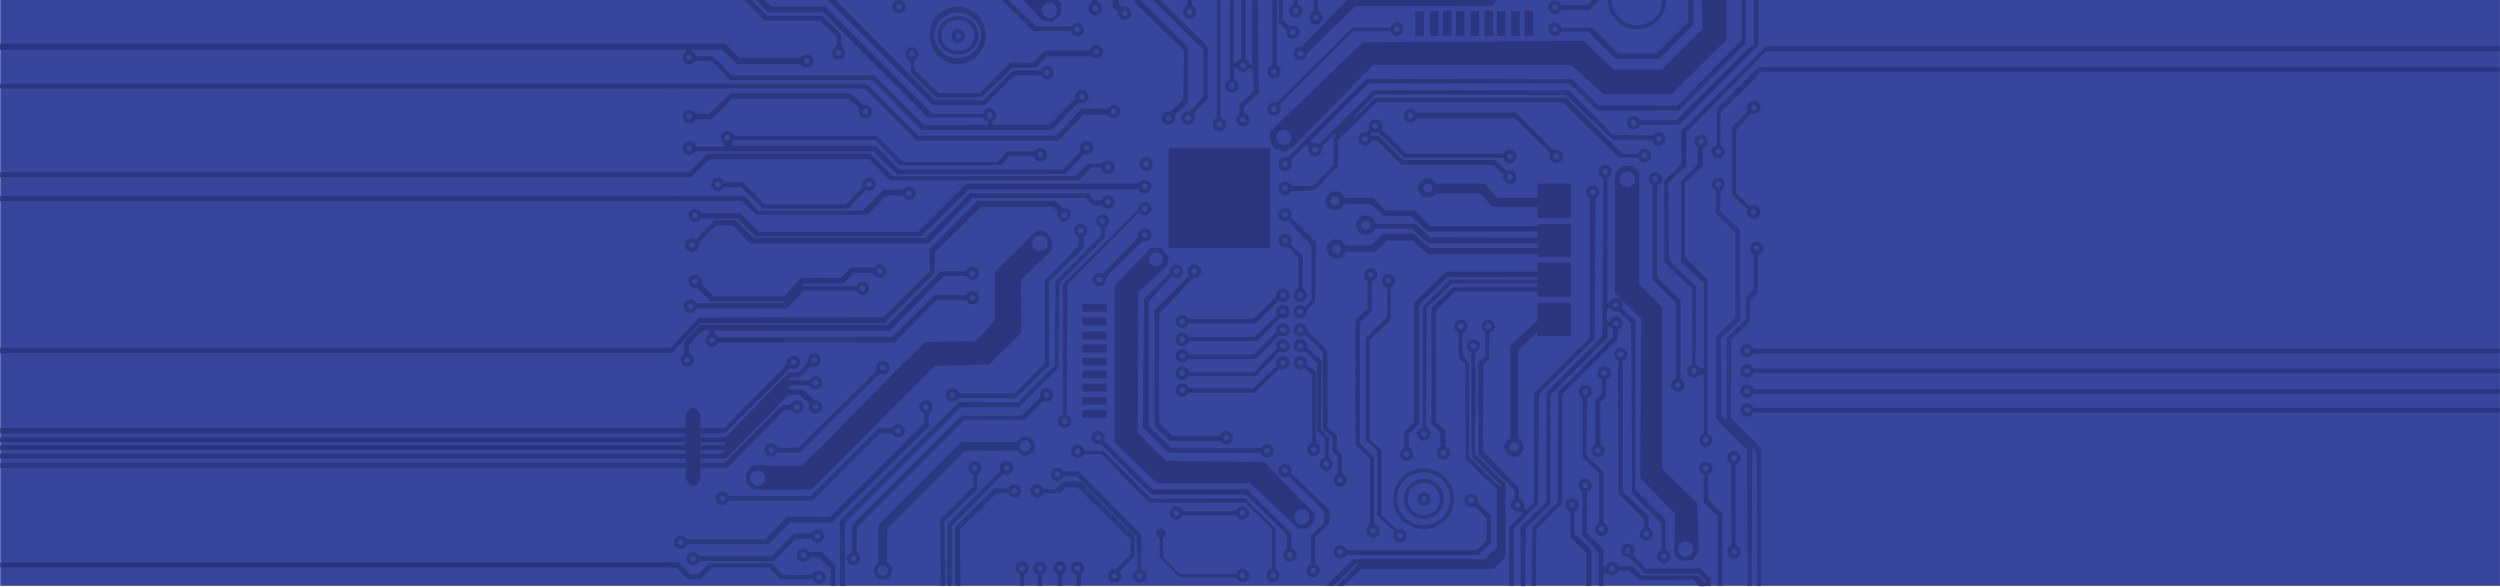
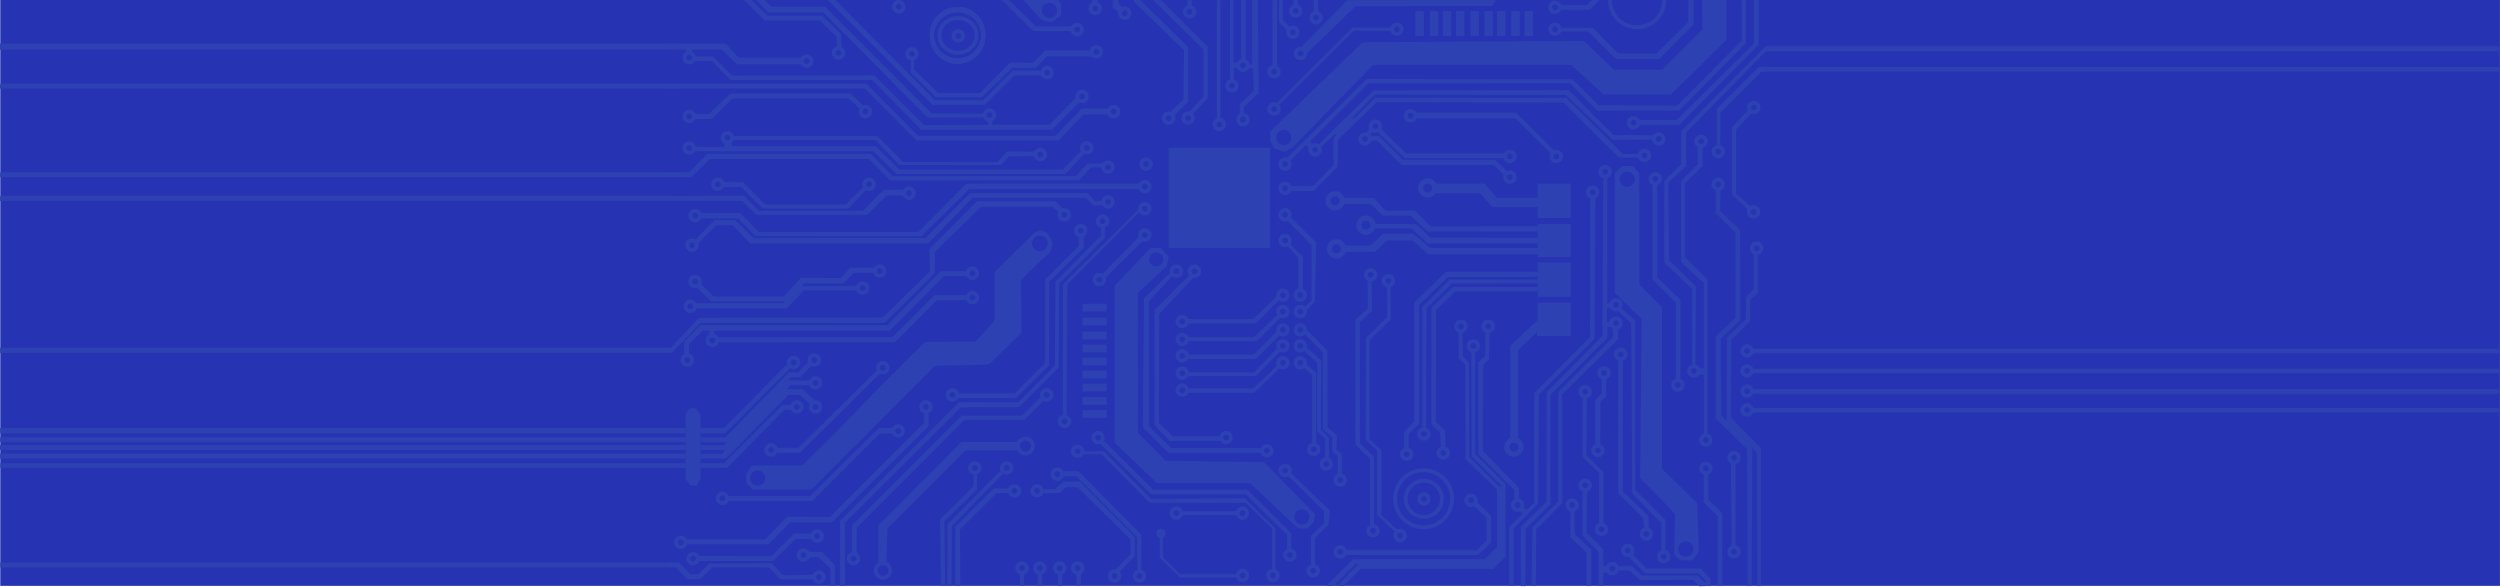
<svg xmlns="http://www.w3.org/2000/svg" viewBox="0 0 1920.23 450.13">
  <defs>
-     <style>.a{fill:#37459c;}.b,.f{fill:#2b367f;}.c,.d{fill:none;stroke:#29387f;stroke-miterlimit:10;}.c{stroke-width:4px;}.d{stroke-width:3px;}.e{fill:#27397f;}.f{opacity:0.87;}</style>
+     <style>.a{fill:#2633b2;}.b,.f{fill:#2d41b2;}.c,.d{fill:none;stroke:#2d41b2;stroke-miterlimit:10;}.c{stroke-width:4px;}.d{stroke-width:3px;}.e{fill:#2d41b2;}.f{opacity:0.87;}</style>
  </defs>
  <path d="M800.36 0c-1.2.06-2.4.08-3.58 0H.2v450h1920V0z" class="a" />
  <path d="M576.68 358.8l-3.07 4.43a3 3 0 0 0-.5 1.7v4.83a3 3 0 0 0 .9 2.12l3.3 3.24a3 3 0 0 0 2.2.88H622a3 3 0 0 0 2.12-.88l93.27-93.27a3 3 0 0 1 2-.88l39.1-.94a3 3 0 0 0 2-.86l23.2-22.77a3 3 0 0 0 .9-2.18l-.4-37.92a3 3 0 0 1 .9-2.2l21.1-20.2a11.47 11.47 0 0 0 1.8-4.3l.4-2.18a18 18 0 0 0-1.3-4.25l-2.6-3.88a4.8 4.8 0 0 0-3.3-1.5l-2.2-.8a12.3 12.3 0 0 0-4.3 1.7L764.9 208a3 3 0 0 0-.9 2.15l.07 34.7a3 3 0 0 1-.75 2l-6.75 7.66-6.42 6.8a3 3 0 0 1-2.16 1l-36.2.3a3 3 0 0 0-2.1.9L677 296l-40.5 41.5-19.63 19.15a3 3 0 0 1-2.1.85h-35.7a3 3 0 0 0-2.46 1.3zm306.9-168.3l-27.5 29V340l32.5 31h71.5l37 35h7l5.16-5 .83-6-39-40-75.5-1-21.5-21.5V225l22-20.5 1.64-7.37-6.1-6.63h-8m92-89.5v7l3 6 8 2.5 6-3 62-63.5h152.5l24.5 22.5h52l42.5-42V0l-18.8.04.3 22.46-31 31h-37l-23-22-103 .5-67 .5-71 68.5m-78 12.5h78v77h-78zm342.5 19.5l6-5.5h8l5 5.5v85.5l17.5 17.5v124l27 26.5 1.2 37.5-5.1 6.5h-8.8l-5.1-4.5.8-31.17-26.8-27.83 1-122-20.5-20v-92M786.1 0l14.33 15.75 7.43 1.42L815 11.5l.07-8.42L812.5 0h-26.43m-259.5 318l3.25-4.5h4.25l4 4.5v49.44l-3 5.56h-5l-3.5-5.56V318m654.5-72.17l-21 19.67V339h6v-70l14.5-14v3.17h26V232.5h-25.5v13.33m0-44.33h25.5V228h-25.5zm0-29.5h25.5v25.5h-25.5zm25.5-4.5h-25.5V159h-35l-9-10.5h-36V141h39.17l9.66 11h31.17v-11h25.5v26.5" class="b" />
  <path d="M1054.57 172v3.5h29.67l12.33 11.5h85.5v-4.33l-83.28-.2-11.4-10.47h-32.9" class="b" />
  <path d="M1033.07 188.67l19.72-.17 9.6-9h23l13.3 11h83.3v4.83h-85l-12-10.58h-19.7l-9 8.58H1033v-4.66m-201.6 44.66h18.67v6H831.4zm0 10.67h18.67v6H831.4zm0 10.67h18.67v6H831.4zm0 10h18.67v6H831.4zm0 10h18.67v6H831.4zm0 10h18.67v6H831.4zm0 10h18.67v6H831.4zm0 10.33h18.67v6H831.4zm0 10h18.67v6H831.4z" class="b" />
  <circle cx="581.9" cy="367.17" r="5.83" class="a" />
  <circle cx="798.74" cy="187" r="6" class="a" />
  <circle cx="888.07" cy="199.33" r="5.33" class="a" />
  <circle cx="1026.51" cy="191.19" r="5.44" class="c" />
  <circle cx="1049.13" cy="172.94" r="5.44" class="c" />
  <circle cx="1025.51" cy="154.25" r="5.44" class="c" />
  <circle cx="1096.63" cy="144.37" r="5.44" class="c" />
  <circle cx="1162.84" cy="343.44" r="5.44" class="c" />
  <circle cx="908.07" cy="247" r="3.66" class="d" />
  <circle cx="908.07" cy="260.67" r="3.66" class="d" />
  <circle cx="908.07" cy="273.34" r="3.66" class="d" />
  <circle cx="908.07" cy="286.67" r="3.66" class="d" />
  <circle cx="908.07" cy="299.67" r="3.66" class="d" />
  <circle cx="985.4" cy="226.75" r="3.66" class="d" />
  <circle cx="985.4" cy="239.33" r="3.66" class="d" />
  <circle cx="985.4" cy="253.34" r="3.66" class="d" />
  <circle cx="985.4" cy="265.67" r="3.66" class="d" />
  <circle cx="985.4" cy="278.67" r="3.66" class="d" />
  <circle cx="998.73" cy="278.67" r="3.66" class="d" />
  <circle cx="998.73" cy="265.67" r="3.66" class="d" />
  <circle cx="998.73" cy="253.34" r="3.66" class="d" />
  <circle cx="998.73" cy="239.33" r="3.66" class="d" />
  <circle cx="998.73" cy="226.75" r="3.66" class="d" />
  <circle cx="987.07" cy="184.75" r="3.66" class="d" />
  <circle cx="987.07" cy="165" r="3.66" class="d" />
  <circle cx="987.07" cy="144.66" r="3.66" class="d" />
  <circle cx="987.07" cy="126.08" r="3.66" class="d" />
  <circle cx="1010.07" cy="115.08" r="3.66" class="d" />
  <circle cx="917.4" cy="208.33" r="3.66" class="d" />
  <circle cx="903.57" cy="208.33" r="3.66" class="d" />
  <circle cx="941.73" cy="336.08" r="3.66" class="d" />
  <circle cx="973.07" cy="346.22" r="3.66" class="d" />
  <circle cx="1009.07" cy="345.22" r="3.66" class="d" />
  <circle cx="1018.73" cy="356.41" r="3.66" class="d" />
  <circle cx="1029.41" cy="368.75" r="3.66" class="d" />
  <circle cx="1052.79" cy="211.09" r="3.66" class="d" />
  <circle cx="1066.4" cy="215.66" r="3.66" class="d" />
  <circle cx="1054.57" cy="407.75" r="3.66" class="d" />
  <circle cx="1075.4" cy="411.41" r="3.66" class="d" />
  <circle cx="1093.73" cy="333.34" r="3.66" class="d" />
  <circle cx="1080.4" cy="348.88" r="3.66" class="d" />
  <circle cx="1108.57" cy="347.88" r="3.66" class="d" />
  <circle cx="1143.07" cy="250.66" r="3.66" class="d" />
  <circle cx="1131.73" cy="265.67" r="3.66" class="d" />
  <circle cx="1122.05" cy="250.66" r="3.66" class="d" transform="rotate(-60 1122.078 250.604)" />
  <circle cx="844.4" cy="214.75" r="3.66" class="d" />
  <circle cx="879.32" cy="180.5" r="3.66" class="d" />
  <circle cx="879.32" cy="160.34" r="3.66" class="d" />
  <circle cx="879.32" cy="143.37" r="3.66" class="d" />
  <circle cx="880.32" cy="126.08" r="3.66" class="d" />
  <circle cx="817.65" cy="323.66" r="3.66" class="d" />
  <circle cx="827.74" cy="436.34" r="3.66" class="d" />
  <circle cx="813.99" cy="436.34" r="3.66" class="d" />
  <circle cx="798.74" cy="436.34" r="3.66" class="d" />
  <circle cx="784.98" cy="436.34" r="3.66" class="d" />
  <circle cx="843.4" cy="336.08" r="3.66" class="d" />
  <circle cx="827.74" cy="346.67" r="3.66" class="d" />
  <circle cx="903.57" cy="394.09" r="3.66" class="d" />
  <circle cx="954.32" cy="394.09" r="3.66" class="d" />
  <circle cx="987.07" cy="361.42" r="3.66" class="d" />
  <circle cx="1008.65" cy="438.34" r="3.66" class="d" />
  <circle cx="990.73" cy="426.34" r="3.66" class="d" />
  <circle cx="977.73" cy="442.01" r="3.66" class="d" />
  <circle cx="954.32" cy="442.01" r="3.66" class="d" />
  <circle cx="891.73" cy="409.66" r="3.66" class="b" />
  <path d="M908.24 392.67h41.33v3h-41.33zm-17.5 19.66v15.84l15.5 15.33H950V441h-43.7l-12.87-12.88-.28-16.1-2.43.3" class="b" />
  <path d="M832.24 348.88h13.83l36.83 37.3h73.84L977.07 406v31.33h2.67V406l-23.67-23.33-71.83.5-36.34-36.5h-14.83l-.83 2.2" class="b" />
  <path d="M844.9 340.67l39.17 39h72.83l31.67 31.17v11a21 21 0 0 1 3.33.85v-13L957.98 376h-72.4l-37.5-37.33zm144.67 25l27.33 27v9l-10 10v22.16h3.17v-20.8l10.5-10.2.83-10.83-29.88-28.7-1.95 2.37M846.9 210.33l28.67-29.24 2.5 3.6-28.67 28.4-2.5-2.9m65.67 34.8h50.17l17.83-17.5 2.17 2.7-18.17 18.2h-52V245" class="b" />
  <path d="M912.57 259h50.67l18.5-17.83 1.66 2.83-18 18h-52.83v-3" class="b" />
  <path d="M912.57 272.33h50.5l17.33-17.66 2.34 3-18 18h-53l.83-3.34" class="b" />
  <path d="M912.57 286h50.67l17.5-18.17 2.66 1.84-18.66 19.16h-52.17V286" class="b" />
  <path d="M912.57 298.25h50.17l18.16-17.42 1.84 2.17-19.17 18.67h-51v-3.42m76.5-109.08l8.17 8.83v24.17h3.5v-25.04l-10-9.7-1.68 1.74" class="b" />
  <path d="M989.06 169.67l18.34 18.74v42l-5 5.3 1.34 2.5 6.33-6.5.83-45.6-19-18.8-2.84 2.5m12.5 112.7l6.34 5.4v52.8h3V286l-7.33-6-2 2.33" class="b" />
  <path d="M1001.57 269.33l10.17 9.34V331l6 6.17v14.66h3v-15.75l-6.17-6.25.33-52.83-11.16-10-2.17 2.33" class="b" />
  <path d="M1002.4 257l13.67 13.5v59l7.32 6.58v10.6l4 3.66v14.16h3.3v-15.62l-4.2-3.66.6-10.72-7.5-6.33v-58.84l-16-16-1.4 3.67m-103.8-47.17l-19.7 19.34-.9 99.16 19.6 19.5h72.7l-1.38-3.5-69.13-.16-17.15-16.84V231.5l18-19.5-2.16-2.17" class="b" />
  <path d="M913.74 211.1l-27 27.07v88.5l11.66 12h39.67l-1.9-3.67h-35.43l-10.5-10.33.16-83.5 26.34-28-3-2.08" class="b" />
  <circle cx="999.98" cy="397.01" r="5.83" class="a" />
  <circle cx="986.07" cy="105.58" r="5.83" class="a" />
  <circle cx="1294.9" cy="421.68" r="5.83" class="a" />
  <circle cx="1249.9" cy="137.7" r="5.83" class="a" />
  <circle cx="806.07" cy="8" r="5.83" class="a" />
  <path d="M875.24 160l-58.84 58.4v100.27h2.84l.66-100.26 55.34-55.7V160M826.9 441v9h3.34v-10.17L826.9 441m-14.33-.17h3.33V450h-3.33zm-15.54 0V450h3.5l-.17-9.17h-3.33M786.57 450v-10h-2.6l-.57.83V450a29.9 29.9 0 0 1 3.17 0zm394.5-241.33h-70.5l-24.33 23.83V324l-7.67 7.67v13.55h3.5v-11.9l8-7.82v-91.33l22-21.34 69-.16v-4" class="b" />
  <path d="M1181.07 214.75h-67.5l-21 20.92v93.83h2.67l.5-92.83 19.5-18.84 65.83-.16v-2.92" class="b" />
  <path d="M1181.07 220.33h-65l-16.67 16.17v89.17l6.67 6.66.67 11.1 3.5 1.8-.17-14.56-7.17-6.5.17-86 14.83-14.34h63.17v-3.5" class="b" />
  <circle cx="1129.82" cy="384.24" r="3.66" class="d" />
  <circle cx="1165.62" cy="387.91" r="3.66" class="d" />
  <circle cx="1029.41" cy="423.91" r="3.66" class="d" />
  <circle cx="1048.4" cy="106.74" r="3.66" class="d" />
  <circle cx="1056.4" cy="96.91" r="3.66" class="d" />
  <circle cx="1159.73" cy="120.16" r="3.66" class="d" />
  <circle cx="1159.73" cy="136.08" r="3.66" class="d" />
  <circle cx="1083.4" cy="88.91" r="3.66" class="d" />
  <circle cx="1195.4" cy="120.16" r="3.66" class="d" />
  <circle cx="1072.9" cy="22.41" r="3.66" class="d" />
  <circle cx="978.57" cy="83.74" r="3.66" class="d" />
  <circle cx="998.9" cy="41.08" r="3.66" class="d" />
  <circle cx="978.57" cy="55.07" r="3.66" class="d" />
  <circle cx="993.07" cy="24.74" r="3.66" class="d" />
  <circle cx="1010.9" cy="13.58" r="3.66" class="d" />
  <circle cx="995.24" cy="8.4" r="3.66" class="d" />
  <circle cx="1194.4" cy="22.41" r="3.66" class="d" />
  <circle cx="1194.4" cy="5.66" r="3.66" class="d" />
  <circle cx="1263.07" cy="119.41" r="3.66" class="d" />
  <circle cx="1254.73" cy="94.24" r="3.66" class="d" />
  <circle cx="1274.07" cy="106.74" r="3.66" class="d" />
  <circle cx="1306.57" cy="108.58" r="3.66" class="d" />
  <circle cx="1232.9" cy="131.87" r="3.66" class="d" />
  <circle cx="1223.32" cy="147.58" r="3.66" class="d" />
  <circle cx="1271.4" cy="137.34" r="3.66" class="d" />
  <circle cx="1319.73" cy="116.5" r="3.66" class="d" />
  <circle cx="1319.73" cy="141.59" r="3.66" class="d" />
  <circle cx="1241.23" cy="234.08" r="3.66" class="d" />
  <circle cx="1241.23" cy="248.24" r="3.66" class="d" />
  <circle cx="1244.9" cy="272.13" r="3.66" class="d" />
  <circle cx="1232.07" cy="286.44" r="3.66" class="d" />
  <circle cx="1217.57" cy="300.91" r="3.66" class="d" />
  <circle cx="1227.4" cy="346.08" r="3.66" class="d" />
  <circle cx="1217.57" cy="372.74" r="3.66" class="d" />
  <circle cx="1207.57" cy="387.91" r="3.66" class="d" />
  <circle cx="1230.07" cy="406.58" r="3.66" class="d" />
  <circle cx="1264.57" cy="410.24" r="3.66" class="d" />
  <circle cx="1250.23" cy="422.74" r="3.66" class="d" />
  <circle cx="1238.4" cy="436.74" r="3.66" class="d" />
  <circle cx="1277.9" cy="427.51" r="3.66" class="d" />
  <circle cx="1310.23" cy="359.75" r="3.66" class="d" />
  <circle cx="1310.23" cy="338" r="3.66" class="d" />
  <circle cx="1331.9" cy="351.58" r="3.66" class="d" />
  <circle cx="1331.9" cy="423.85" r="3.66" class="d" />
  <circle cx="1288.73" cy="295.74" r="3.66" class="d" />
  <circle cx="1301.07" cy="284.91" r="3.66" class="d" />
  <circle cx="1341.9" cy="314.91" r="3.66" class="d" />
  <circle cx="1341.9" cy="300.41" r="3.66" class="d" />
  <circle cx="1341.9" cy="284.91" r="3.66" class="d" />
  <circle cx="1341.9" cy="269.58" r="3.66" class="d" />
  <circle cx="1349.23" cy="190.66" r="3.66" class="d" />
  <circle cx="1346.9" cy="162.75" r="3.66" class="d" />
  <circle cx="1347.07" cy="82.58" r="3.66" class="d" />
  <circle cx="897.57" cy="90.74" r="3.66" class="d" />
  <circle cx="912.57" cy="90.74" r="3.66" class="d" />
  <circle cx="936.57" cy="95.58" r="3.66" class="d" />
  <circle cx="954.73" cy="91.91" r="3.66" class="d" />
  <circle cx="946.23" cy="65.91" r="3.66" class="d" />
  <circle cx="954.73" cy="50.24" r="3.66" class="d" />
  <circle cx="851.07" cy="128.41" r="3.66" class="d" />
  <circle cx="851.07" cy="155.08" r="3.66" class="d" />
  <circle cx="834.73" cy="113.5" r="3.66" class="d" />
  <circle cx="799.07" cy="118.74" r="3.66" class="d" />
  <circle cx="817.4" cy="165" r="3.66" class="d" />
  <circle cx="846.9" cy="169.91" r="3.66" class="d" />
  <circle cx="830.07" cy="177.1" r="3.66" class="d" />
  <circle cx="803.9" cy="303.33" r="3.66" class="d" />
  <circle cx="787.64" cy="342.6" r="5.7" class="d" />
  <circle cx="812.07" cy="364.24" r="3.66" class="d" />
  <circle cx="796.57" cy="377.01" r="3.66" class="d" />
  <circle cx="779.23" cy="377.01" r="3.66" class="d" />
  <circle cx="773.23" cy="359.41" r="3.66" class="d" />
  <circle cx="748.73" cy="359.41" r="3.66" class="d" />
  <circle cx="856.07" cy="442.41" r="3.66" class="d" />
  <circle cx="875.23" cy="442.41" r="3.66" class="d" />
  <circle cx="731.57" cy="303.33" r="3.66" class="d" />
  <circle cx="711.23" cy="312.58" r="3.66" class="d" />
  <circle cx="689.9" cy="330.99" r="3.66" class="d" />
  <circle cx="678.07" cy="282.41" r="3.66" class="d" />
  <circle cx="612.03" cy="312.58" r="3.66" class="d" />
  <circle cx="626.4" cy="312.58" r="3.66" class="d" />
  <circle cx="626.4" cy="294.08" r="3.66" class="d" />
  <circle cx="625.4" cy="276.55" r="3.66" class="d" />
  <circle cx="609.57" cy="278.41" r="3.66" class="d" />
  <circle cx="547.07" cy="261.41" r="3.66" class="d" />
  <circle cx="527.9" cy="276.55" r="3.66" class="d" />
  <circle cx="530.23" cy="235.24" r="3.66" class="d" />
  <circle cx="533.9" cy="216.24" r="3.66" class="d" />
  <circle cx="662.57" cy="221.34" r="3.66" class="d" />
  <circle cx="675.73" cy="208.24" r="3.66" class="d" />
  <circle cx="531.56" cy="188.24" r="3.66" class="d" />
  <circle cx="533.9" cy="165.58" r="3.66" class="d" />
  <circle cx="551.4" cy="141.58" r="3.66" class="d" />
  <circle cx="529.4" cy="113.74" r="3.66" class="d" />
  <circle cx="558.73" cy="105.74" r="3.66" class="d" />
  <circle cx="667.57" cy="141.58" r="3.66" class="d" />
  <circle cx="698.23" cy="148.34" r="3.66" class="d" />
  <circle cx="664.73" cy="85.74" r="3.66" class="d" />
  <circle cx="529.4" cy="89.41" r="3.66" class="d" />
  <circle cx="529.4" cy="44.32" r="3.66" class="d" />
  <circle cx="619.57" cy="46.91" r="3.66" class="d" />
  <circle cx="644.07" cy="40.66" r="3.66" class="d" />
  <circle cx="592.23" cy="345.58" r="3.66" class="d" />
  <circle cx="554.9" cy="382.75" r="3.66" class="d" />
  <circle cx="522.91" cy="416.58" r="3.66" class="d" />
  <circle cx="532.32" cy="429.08" r="3.66" class="d" />
  <circle cx="627.73" cy="411.74" r="3.66" class="d" />
  <circle cx="617.06" cy="426.41" r="3.66" class="d" />
  <circle cx="629.07" cy="443.24" r="3.66" class="d" />
  <circle cx="655.57" cy="429.08" r="3.66" class="d" />
  <circle cx="678.17" cy="438.18" r="5.55" class="d" />
  <circle cx="746.9" cy="209.83" r="3.66" class="d" />
  <circle cx="746.9" cy="228.58" r="3.66" class="d" />
  <circle cx="690.4" cy="5.2" r="3.66" class="d" />
  <circle cx="700.4" cy="41.41" r="3.66" class="d" />
  <circle cx="827.41" cy="22.74" r="3.66" class="d" />
  <circle cx="760.07" cy="88.41" r="3.66" class="d" />
  <circle cx="804.23" cy="55.74" r="3.66" class="d" />
  <circle cx="842.06" cy="39.74" r="3.66" class="d" />
  <circle cx="831.07" cy="74.08" r="3.66" class="d" />
  <circle cx="855.4" cy="85.74" r="3.66" class="d" />
  <circle cx="863.9" cy="10.17" r="3.66" class="d" />
  <circle cx="841.23" cy="6.51" r="3.66" class="d" />
  <circle cx="913.74" cy="9.08" r="3.66" class="d" />
  <circle cx="736.07" cy="27.58" r="3.66" class="d" />
  <ellipse cx="735.82" cy="27.14" class="d" rx="14.25" ry="13.31" />
  <circle cx="735.53" cy="26.62" r="19.79" class="d" />
  <circle cx="735.53" cy="27.62" r="19.79" class="d" />
  <circle cx="735.53" cy="26.62" r="19.79" class="d" />
  <circle cx="735.53" cy="27.62" r="19.79" class="d" />
  <circle cx="735.53" cy="26.62" r="19.79" class="d" />
  <circle cx="735.53" cy="27.62" r="19.79" class="d" />
  <circle cx="1093.73" cy="383.25" r="3.66" class="d" />
  <circle cx="1093.62" cy="383.13" r="13.88" class="d" />
  <circle cx="1093.46" cy="383.09" r="21.91" class="d" />
  <path d="M816.94 365.75h9.88l46.37 46.75.6 26.25h2.8v-28.12L828.5 362h-11.6v3.75" class="e" />
  <path d="M801.57 375.63h8.75l6.62-5.75h12.63l42 42.5v14.87l-11.84 12.25-2.8-2.17 11.4-11.7v-11.25l-40.6-40-8.8-.25-4.7 4.5-12.66.25v-3.25m-26.75-.5H763.2l-29.5 29.56V450h4l-.38-43.3 28.12-27.86 9.38-.25v-3.5" class="e" />
  <path d="M768.57 361.38l-40.88 41.25v47.4l3.2-.03.2-45.87 39.6-40.5-2.3-2.25" class="e" />
  <path d="M747.82 364.24v9.1l-25.75 25.54.62 51.12 3.3.04-.6-49.67L750.5 376v-11.76h-2.75" class="e" />
  <path d="M781.32 339.5h-42.88l-63.87 64V432h6.37l.63-25.98 59.87-59.9 39.88-.24v-6.38" class="e" />
  <path d="M654.32 424.13v-20.5l84.37-84.38h46.2L799.4 305l2.14 3-14.63 14.5-46-.12-82.8 82.87-.1 19.63-3.6-.75" class="e" />
  <path d="M845.82 174.88v5.88l-35.13 35.62-.5 64.3-27.9 28.23h-45.6l-91.4 91v50.2h3.8l-.2-48.5 89.1-88.7 44.7-.2 30.4-30.2.5-64.7 35-35v-8.5l-3 .8" class="e" />
  <path d="M828.57 181.63V189l-26 25.75v64.08l-23.13 23.3h-42.87l-.75 3.62h44.5l25.5-25.08V216.5l26.62-26v-8.87h-3.87M621.07 428h7.75l9.12 8.88V450l3.5.04v-15.8l-10.18-10.36h-10.2V428m3 17h-24.62l-8.62-9.12H547.2l-9.13 8.75-10 .37-8.83-9.12h-4.92V432h7.37l8.6 9.13 6.3-.25 8.2-8.14 48.2-.1 8.1 9 24-.14-1.3 3.5m-87.2-14.12h57.5l17-17H624l-.63-4.13h-13.3l-17.63 17.5-55.6-.25v3.88" class="e" />
  <path d="M527.57 418h62.75l16.62-16.75h32l74.38-73.92v-10.45h-3.5v7.87l-72.38 72.38-33-.25-16.7 17.37h-60.17V418" class="e" />
  <path d="M559.07 384.75h65l51.75-51.87h9.75v-4.13h-10.5l-52.75 52.13-63.76.12.5 3.75M.2 355.75h526.37v3.5H.2zm-.13-7.37v3.88h526.5v-3.87z" class="e" />
  <path d="M.07 341.9a24.68 24.68 0 0 0 0 3.67h526.5v-3.66zm0-6.02h526.5v3.63H.07zm0-7.13c.1 1.37.15 2.74.13 4.13h526.37v-4.12zm538 27h18L600.82 311h6.5v3.88l-4.75-.13-44 44.5h-20.5v-3.5" class="b" />
  <path d="M538.07 352.25h19.5l48.12-49h8.8l8.1 7.75 3.1-3.5-9-8.5h-12l2.5-3.12h14.4l.3-3.75h-16.1l1.4-2.38h7.6l8.5-9-3-2.34-7.2 7.7h-7.4l-48.6 49.8H538v3.7h19.87l-1.63 2.4H538v3.7h18.87l-2.02 2.8h-17.6l.76 3.9" class="b" />
  <path d="M538.07 332.88h18.87l50.38-50.47-2.75-2.7-48.5 49.1h-18v4.2m58.87 10.9h16.3l61.16-60.2 2.17 2.6-62.25 61.5h-17.38V344m-67.74-72v-7.76L539.94 254h4.88v3.34l3.87-.13V254h134.7l41.8-42h17.4v-3.65h-20.1l-40.9 41.4-143.6-.15-12.5 13v9.4h3.6" class="b" />
  <path d="M515.16 271.2h.66l22.25-23.13H679.4l38.67-38.25v-16.25l35.5-34.75h54.83l4.8 4.13 3.2-2.88-5.7-5.62h-60.14l-36.74 36.87.5 17-36.13 35.44-141.4.3-21.5 23h-.3l.1 4.14" class="b" />
  <path d="M551.7 262.88h135.87l31.87-32.25h23.25v-4h-24.8L685.2 259l-134.47.13.96 3.75m-16.5-26h69.1L617.7 223h40.74v-3.1H615.7l1.87-2.23h30.25l7.75-7.92h16.5v-4.25H653.2l-7.26 8-30.75-.12-13.2 14.37h-53.6L538 217.67l-2.38 3.52 10.62 10.3h56.6l-1 1.4H534.5l.67 3.8m.87-49.6l14-14h12.87l13.3 14h136.6l34.1-35.1h86.9l6.1 6 7.1-.4V154l-6.1.38-5.4-6.04H745l-34.13 34.4-132 .14-14.13-13.75h-16.2l-14.7 15.45 2.1 2.67" class="b" />
  <path d="M537.56 167.8h29.5l13.13 13.58h127.6l36.7-36.14h132.1L876 141H742.2l-36.76 37.13H582.82l-14.25-14.5H537l.56 4.16" class="b" />
  <path d="M514.57 150.38v4h55.37l11 10.62h85.3l14.7-14.87h13.63v-4.38h-15.75l-16.25 16.16H582.7l-11.26-11.6-56.87.2" class="b" />
  <path d="M555.57 143.63h13.63l16.63 16.5s66 .38 66 0 13.5-14.37 13.5-14.37l-2.37-2.12-13.4 13.36h-62l-17-17.12h-15.5zm-40.4-7.5h15.77l14.25-14h122.3l16.1 16.37h145.2l9.5-10.1h9v-2.77h-11.8l-9.2 9.5-140.6.25-16.9-17.25H543.2l-13.8 14.12-14.83.13.6 3.75" class="b" />
  <path d="M533.9 116.13h136.8l18 17.5h129.6l15.4-16.47-2.65-2.08-14.67 15.05-125.66.12-18.05-18h-110.3l-.57-2.84 1.37-1.9H672.3l18.42 19.2h78.2l6.13-6.7 20.33-.1v-3.5l-21.83-.1-7.38 8.2-72.38-.1-20-19.9H563.3l-3.4 4.9-3.5 1-.1 2.5-22.44-.12v3.66m.04-25h12.92l15.58-15.7h89.54l8.38 7.8 2.87-2.3-9.7-9.5h-92.3l-16.8 15.8-10.6-.12v4" class="b" />
  <path d="M515.16 68H664.2l39.86 40h108.88l19.25-20h20.3v-4.5l-21.5-.25-20 21H705.2l-39.88-40H515.16V68m0-29.87h11.9v2.53h4.5v-2.53h23l11.38 11.25h49.96v-5.06h-48.33L557.32 33.5h-42.16v4.63" class="b" />
  <path d="M533.9 46.9h12.67l14.5 14.6h109l37.5 38.25H807.9l21.42-21.5-3.38-2.75-19.87 20.38H762.2l-.13-3.25h-3.13l.13 3.37-49.25.13-38.25-38.25L562.4 58l-14.96-14.75h-14.38l.83 3.66" class="b" />
  <path d="M715.74 87.13l-81.92-82h-41.25L587.5 0h-6.68l9.13 9.5h42.25l80.25 80.75h44v-2.87z" class="b" />
  <path d="M642.7 36.44v-8.06l-13.13-12.63h-42.13L571.34 0h5.73l12.5 12.13h42L645.82 26l.5 10.44h-3.63M635.7 0h6.04l76.5 77h37l22.5-22.75h21.5l.92 3.63L779 58l-22.67 22.63h-40.1L635.8 0" class="b" />
  <path d="M699.57 46.42v9.32l19.37 19h35.25l23.3-22.66h18.2l8.4-8.83H839l-1.5-4.5h-34.8l-9.13 9.5-17.75-.25-23.25 23.5H720.7l-18.63-18.12v-8.3l-2.5 1.34M769.6.04l24.1 23.88h29.24v-3.67H795.7L774.7 0l-5.1.04m128.97 86.1l10.33-9.64.54-37.75-38.37-37.37V.04h4.75l36.75 36.04v42.17L901.23 89.4l-2.66-3.27" class="b" />
  <path d="M913.2 86.13l11.12-12.05V38L885.7.13h6.12l35.87 35.95V75.5l-12 12.75-2.5-2.12m21.5 4.6V0l2.8.13v90.6h-2.9m10.1-29.85V.04h2.8v48.1h3.4v3.94h-3.2v9.55l-3.2-.75m8.9-14.3V.04h3.4v46.54l2 2.92h3V.13h4.3l.7 71.37-11.36 10.58.23 6.17h-3.5v-8.17l11-10.5-.86-16.95-3.76-.55-2-3.58-3.12-1.92M977.4.13V51.4h3.5V0l-3.5.13m4.9-.1v17.2l6.6 6.4 2.1-2.55-5.73-5.95V.03h-3m11.35.1h3.15v4.6h-3.14zm15.36 0h3.4v8.95H1009zM999.6 36L1034.82.13h114.12l-2.87 4.47-104.88.14-37.4 36.34-4.3-5.08" class="b" />
  <path d="M1088.2 8.5h5.37v19.25h-6.5V8.5h1.12m11.2 0h5.4v19.25h-6.5V8.5h1.1m10.1 0h5.3v19.25h-6.5V8.5h1.1m10.1 0h5.3v19.25h-6.5V8.5h1.1m11.2 0h5.4v19.25h-6.5V8.5h1.1m10.8 0h5.34v19.25h-6.5V8.5h1.15m9.5 0h5.4v19.25h-6.5V8.5h1.14m11 0h5.36v19.25h-6.5V8.5h1.16m10.27 0h5.3v19.25h-6.5V8.5h1.1m26.1-1h22.88l7.5-7.5h-5.7l-4 3.88-20.35.04-.13 3.58m.1 13.88h25l19.3 19.7h29.4l24.55-24.2V0l4 .13v18.62l-26.24 26.5h-33.4l-21.5-21.04h-21.25v-2.8M980.2 79.5l58.58-58.4h29.5v2.56h-28.45l-58.4 57.87-1.2-2" class="b" />
  <path d="M988.2 121.63l61.5-61.13 158.12.38 20 19.87 60.37.5L1337.9 31V0l3 .13v33.12l-51.12 51.63-63 .12-21-21.12-154.74.25-44.66 44.5 1.42 1.78-2.13 3.1-2.65-2-12.34 12.4-2.53-2.2" class="b" />
  <path d="M1012.32 111.42l42.62-42.04 150-.13 34.25 34.38 31.2.25v3.37l-31.7.13-36-34.38-146.3-.5-17.5 17.83 1.1.8L1056.4 75l146.54.13 43.5 43.12h11.95l.8 2.75h-15.7l-42.7-42.25-143.3-.25-29.7 28.88-.3 20.5-18.5 18.75h-18v-3.75l17.6-.13 15.72-16-.1-20.62 2-2.25-1.03-.8-11.76 11.17-1.4-2.83" class="b" />
  <path d="M1087.06 90.88h76.76l27.37 27 2.6-2.25-29.3-29.13H1087v4.38m-35 8l-2.92 3.3L1052 104l2.5-3.43 3.9.87 20.4 19.94h77.24v-3.5h-75.88l-19.5-19-3.4 1.25-5.25-1.25" class="b" />
  <path d="M1052.74 107.94h4.83l18.87 18.8h71l7.88 7.76 2.5-2.62-9.38-9.13h-71l-18.5-18.5h-7.86l1.66 3.7m-21.8 48.8h21.8l9.45 8.88h21.2l13.2 12.12h85.4v-4l-83.2.13-11.9-12.13-22.5.13-9.3-9.88h-24.4v4.75m19.8 58V237l-9.4 8.5-.1 96.06 11.25 11v51.52h3.16v-53.2l-10.8-10.38-.1-92.87 9.37-8.88-.37-24h-3" class="b" />
  <path d="M1065.44 220.33v23.17l-16.3 16-.07 78.5 8.75 8.13-.13 49.54 14 13.2 1.8-1.74-12.3-11.46V346l-9.2-8.75v-76l16.3-15.87-.2-26.06-3 1" class="b" />
  <path d="M1033.07 422.68h101.12l7.7-7.6V398l-10.4-10.1 2.6-2.52 11.2 10.75v20.5l-9.9 9.7H1033v-3.65" class="b" />
  <path d="M1018.57 450l20.75-20.5h101l9.5-9.25V376l-24.13-23.25-.3-72.75-4.8-4.33-.4-21h3l.5 18.96 4.7 5.04.1 72.2 23.7 23.38 1.2-.87-23-22.88-.3-80.5 3 .13v78.75l23.32 22.87v55.82L1147 437h-102l-12.83 13.04h-5.06l16.2-16.8-2.1-.1-16.8 16.86h-5.9m140.6 0v-45l10.3-10.5-1.9-1.62 2.6-3.13 2.6 1.82 5.66-5.44V302l42.9-43 .1-107h4.1l-.76 108.5L1182 303l-.62 83.9-18.74 18.96V450H1159" class="b" />
  <path d="M1163.2 384.24v-7.83l-27.63-27.5-.18-70.6 5.4-4.8.2-19 3.1.4-.4 21.1-4.3 4.2-.4 66.1 27.7 28.4v9.3l-3.8.5m5.2 65.8v-45.9l19.7-18.7.2-84.46 42.8-43.3.73-121.54h3.1v96.4l2.66.4v3.6h-3l.1 10.5h2.8v3.7h-2.6v8.6l-43.7 43.7.1 83.9-19 18.8-.4 44.18h-3.5" class="b" />
  <path d="M1176.32 450l.75-45 19.62-19.62.2-84.32 42-41.93v-7.22h4v8.5l-43 42.6.1 83.4-20 20.2-.3 43.4h-3.5m66.6-211.2l10.1 9.5.8 130.8 21.5 21.9 1 .8V424h3v-24.7l-23.2-23.28.1-129.9-11.4-10-2 2.77" class="b" />
  <path d="M1242.94 275.8V379l19.25 19 .7 7.86h3.4v-9.36l-19.8-19.12-.1-101.98-3.6.4m-12.6 15.2v11.25l-4.9 5v34.4h3.9l.2-33.15 4.3-3.93V290.1l-3.6.9" class="b" />
  <path d="M1215.57 305.25v45.7l12.75 12.46v39.5h3.37v-40.4l-13.3-12.7.6-45.1-3.5.7m0 72.3v33.7l12.4 12.7v26h3.6l.1-10.3h3l-1-5.22h-2.1v-12.7l-12.8-12.55.3-32.74-3.77 1.1" class="b" />
  <path d="M1206.2 392.5v20.13l12.24 11.75v25.66l3.88-.04v-27.75l-12.7-12-.55-17.75h-2.88m100.3 44.25h-42l-10.7-11.24-3 2 12.7 12.9h41l5.5 5.4v2.2l-6.2-6H1261l-7.3-7.1h-11l-.86 3.2h9.5l8.14 7.5 41-.3 4.83 5c8.5-.4 8.5-.1 8.5-.1v-5.7zm2.1-72.62v21.75l10.8 10.75V450h3.5v-55.62l-10.7-10.75-.1-20.22-3.7.8m21.1-8.9l.5 65.3h3.1v-65.7l-3.67.4m15.85-42H1920v3.5h-574.4z" class="b" />
  <path d="M1342.32 450.13l-.42-105-24.08-23.75v-63l15.12-14.38v-65.62l-15.12-14.5v-17.63h3.87l-.4 15.88 15.3 14.5.2 69.12-15 14.25.4 59.25 4 4.25.1-64.12 14.6-14.25.2-17.13 5.7-5.62v-27.13l3.5-.12V225l-5.8 5.4-.2 16.35-14.5 14.38-.14 59.75 23 23.37v105.88h-2.8l-.38-102.22-3.5-4-.5 106.1-3.5.2" class="f" />
  <path d="M1308.7 333.63v-45.75h-3.96v-5.1h3.95v-65.4l-17.4-15.88v-62.62l12.8-12.75-.3-13.9h4v15.27l-13.7 13.5v56.5l17.5 17.25v118.88h-3" class="b" />
  <path d="M1299.7 280.63V222l-21.38-20.5v-62.62l13-12.75v-25.38l64.87-65.25h1.7v3.88h-1.5L1295 102l.25 25.5-13.88 12.88.74 59.62 20.5 20.13-.3 60.5h-2.7" class="b" />
  <path d="M1287.2 292.08V232.5l-18-17.75V141.6h3.74V213l17.88 17.4v61.68h-3.63m56-207.83l-13 13.65v51.48l12.5 11.75 2.3-2.05-11.5-10.7V99.63l12.8-13.8-3.2-1.58" class="b" />
  <path d="M1318.7 112.24v-28.6l32.24-32.14h7v3.48l-4.87.15-31.5 31.1-.25 26.6-2.63-.6m-60.3-19.98h29.3l59.5-59V0l3.7.13v34.12l-61 61.63h-31.3l-.3-3.63m87.4 206.68H1920v3.48h-574.2zm.5-15.76h573.9v3.48h-573.9zm-.5-15.24H1920v3.48h-574.1zM1920 51.5h-562.1V55h562.13v-3.5zm0-16h-562.1v3.88h562.13c0-1.94.06-2.3 0-3.88zM.08 267.07c0 1.37.07 2.75 0 4.13h515.2v-4.12zm.12-116.7a40 40 0 0 0-.18 4H516v-4zm0-18c0 1.24-.18 2.42-.18 3.73h516v-3.74zm0-68.12C0 65.45 0 66.8 0 68h518v-3.75zM0 33.5v4.63h518V33.5zM.2 432c0 .5-.07 3.07 0 3.83h516V432z" class="b" />
  <path d="M1278.32 0a20.88 20.88 0 0 1-20.88 20.88A20.88 20.88 0 0 1 1236.56 0" class="d" />
  <path d="M838.53.04h4.54v2.58h-4.54zm23.83 5.76l-3.2-2.96V.04h-4.55V5.8l5.3 4.37M912 5.1V.14h3.4V5.4l-3.4-.3" class="b" />
</svg>
